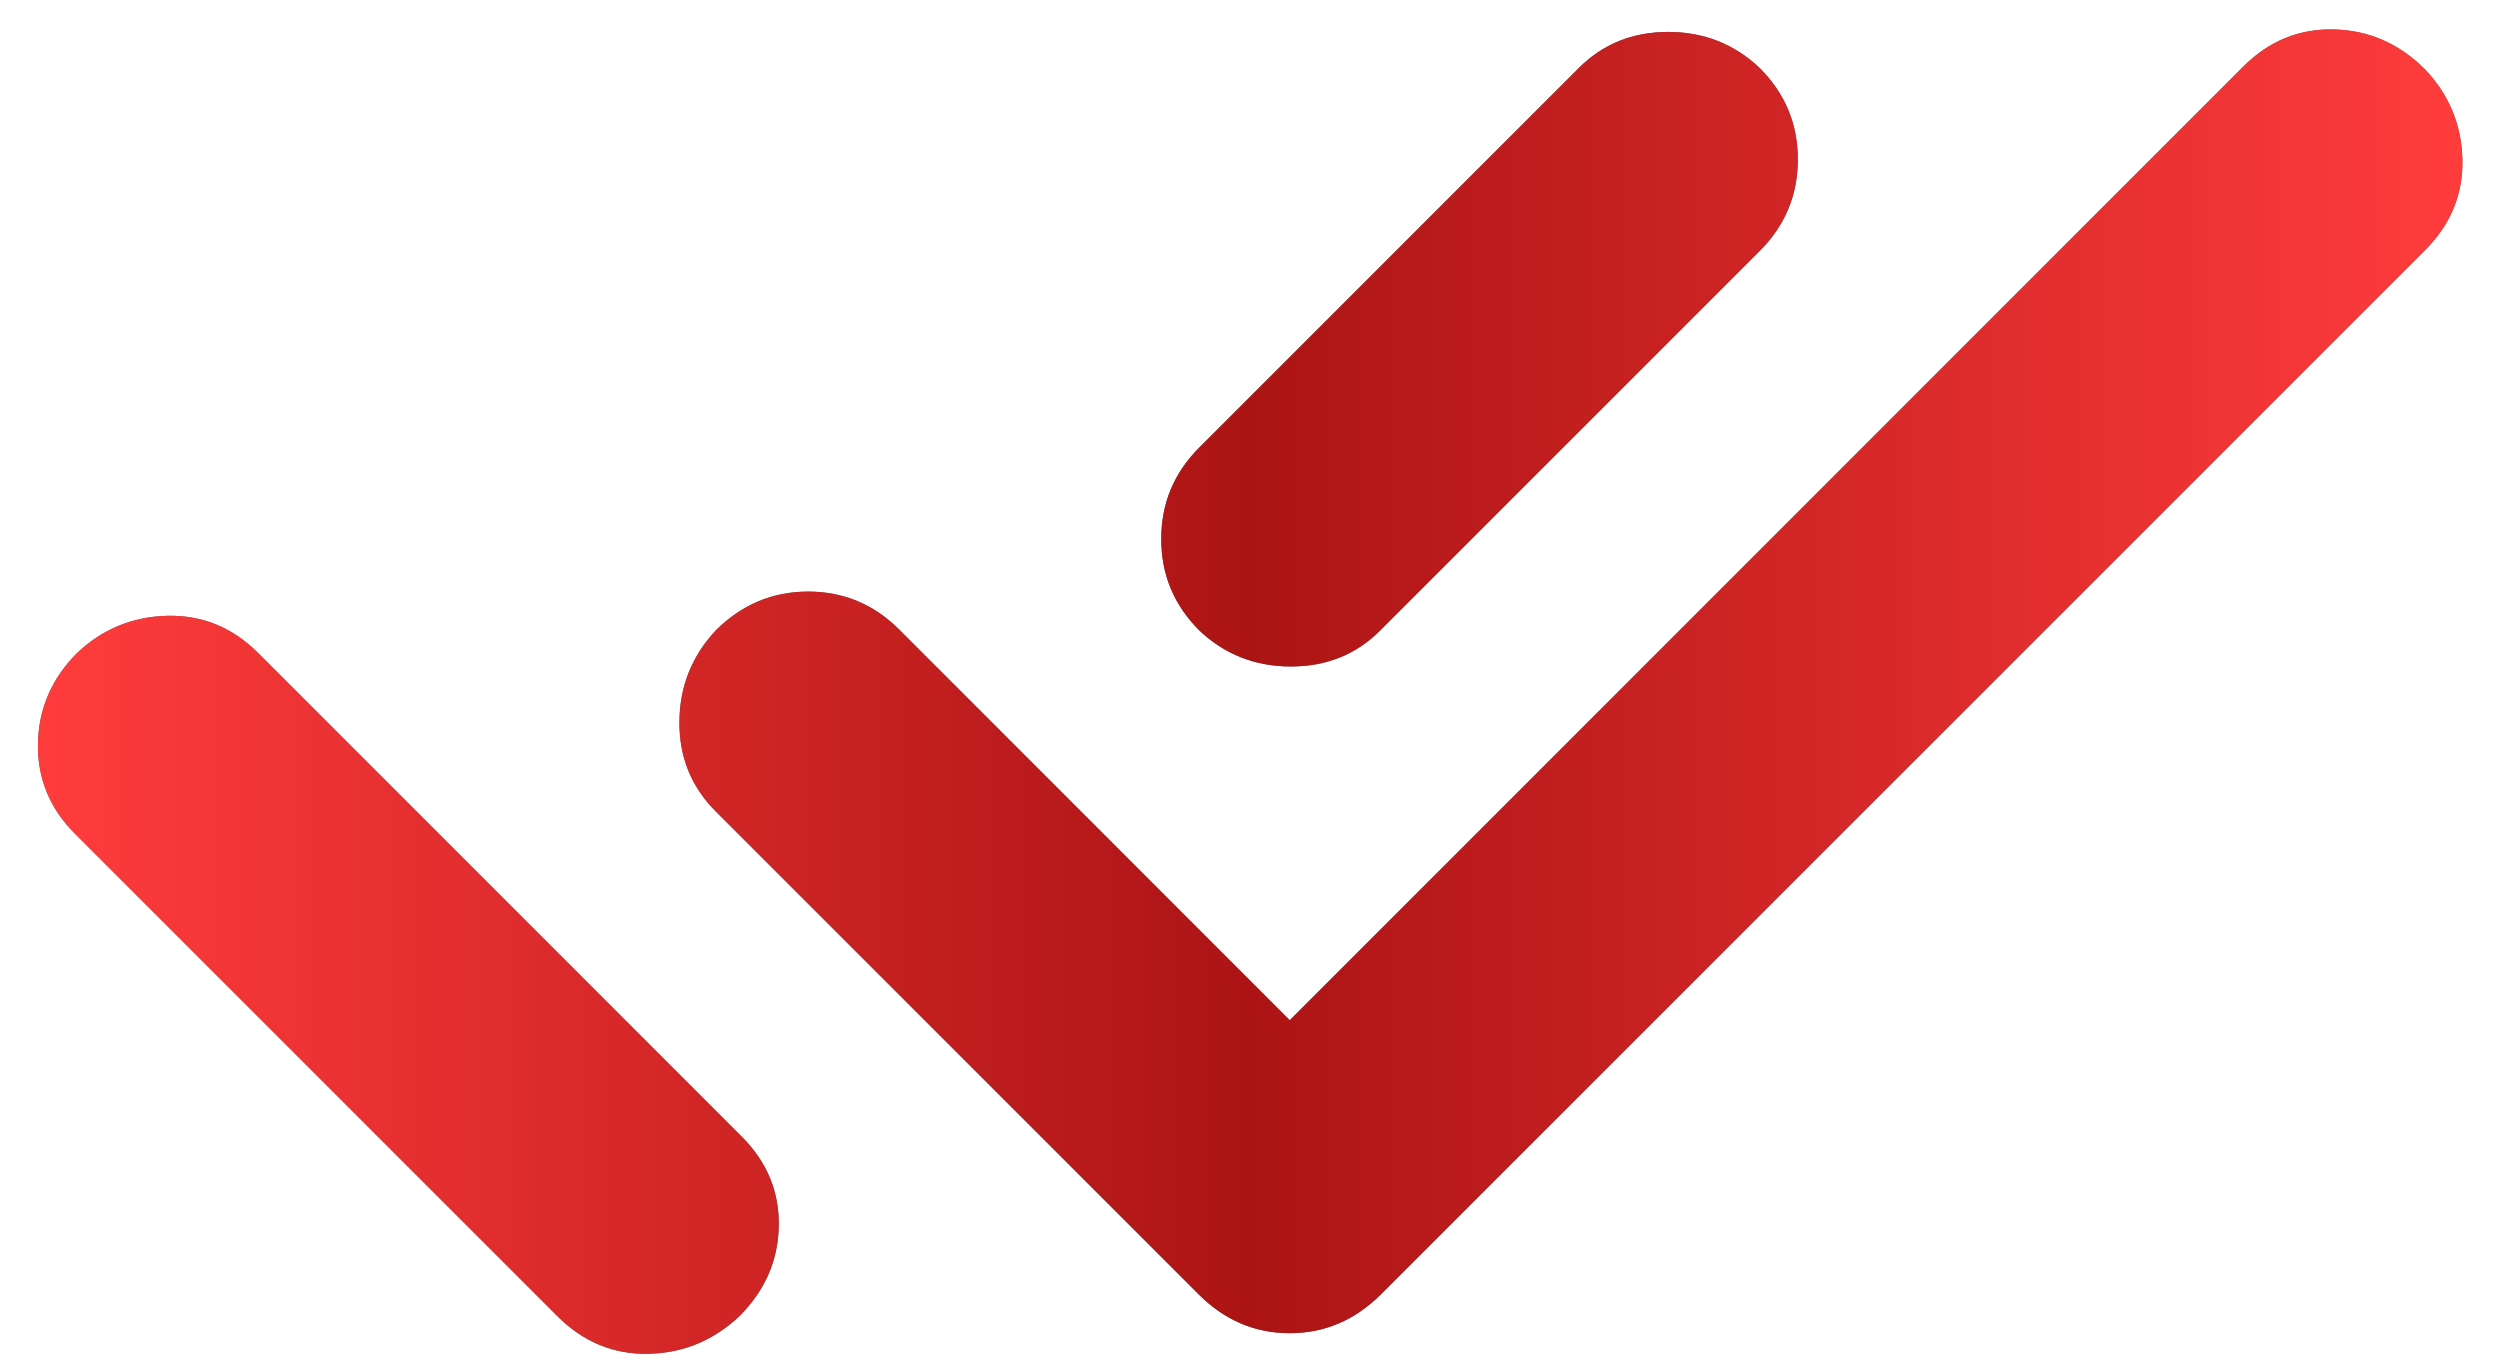
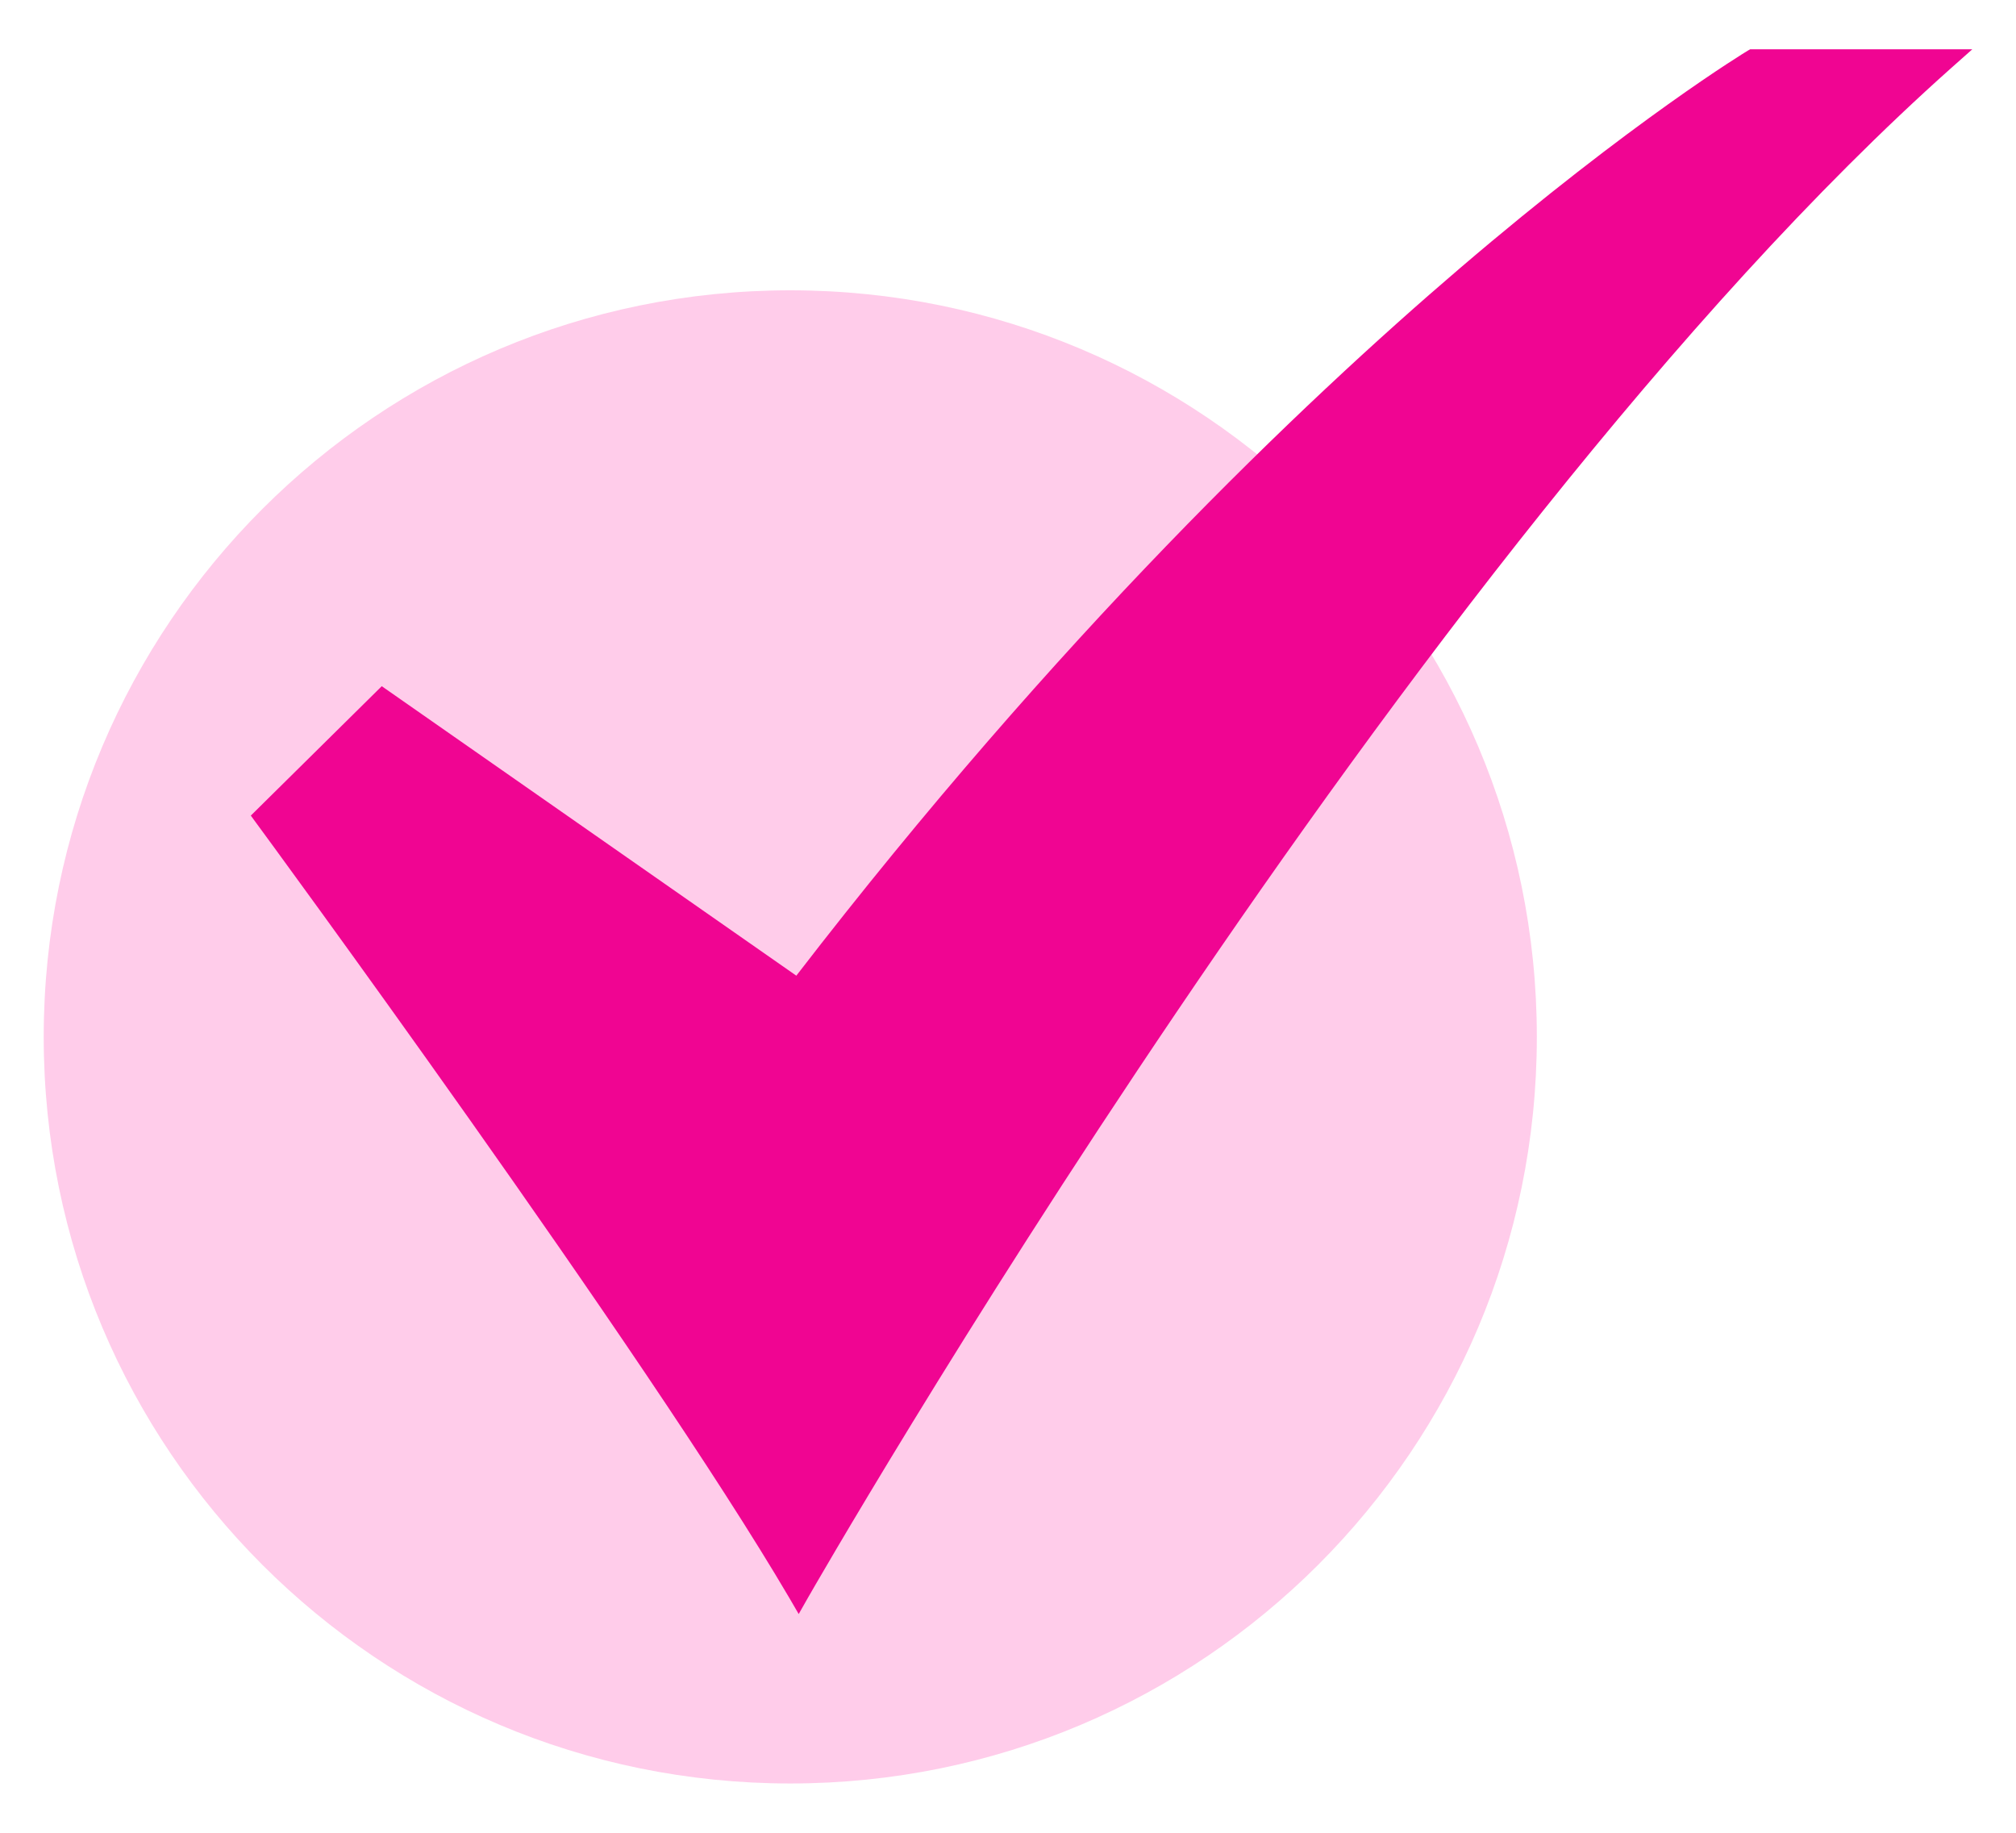
- <svg xmlns="http://www.w3.org/2000/svg" viewBox="0 0 22 12" fill="none">
-   <path d="M0.66 7.337C0.436 7.113 0.328 6.848 0.334 6.541C0.34 6.235 0.455 5.97 0.679 5.746C0.903 5.534 1.169 5.426 1.475 5.419C1.782 5.413 2.047 5.522 2.271 5.746L5.725 9.2L6.126 9.601L6.527 10.002C6.751 10.226 6.859 10.489 6.853 10.791C6.847 11.094 6.731 11.357 6.508 11.581C6.28 11.796 6.013 11.907 5.706 11.913C5.399 11.92 5.132 11.809 4.904 11.581L0.66 7.337ZM11.35 8.978L19.742 0.585C19.966 0.361 20.23 0.253 20.535 0.259C20.84 0.265 21.106 0.38 21.334 0.604C21.549 0.828 21.661 1.093 21.669 1.4C21.677 1.706 21.568 1.974 21.34 2.202L12.152 11.39C11.924 11.618 11.656 11.732 11.35 11.732C11.043 11.732 10.776 11.618 10.548 11.39L6.298 7.14C6.083 6.924 5.976 6.661 5.979 6.35C5.981 6.04 6.089 5.77 6.304 5.542C6.532 5.318 6.802 5.206 7.112 5.206C7.423 5.206 7.691 5.318 7.915 5.542L11.35 8.978ZM15.485 2.209L12.146 5.548C11.934 5.76 11.672 5.865 11.36 5.865C11.047 5.865 10.778 5.76 10.554 5.548C10.33 5.324 10.219 5.056 10.219 4.743C10.219 4.43 10.33 4.162 10.554 3.938L13.894 0.598C14.105 0.387 14.367 0.281 14.68 0.281C14.993 0.281 15.261 0.387 15.485 0.598C15.709 0.822 15.821 1.091 15.821 1.403C15.821 1.716 15.709 1.985 15.485 2.209Z" fill="#5F6368" />
-   <path d="M0.66 7.337C0.436 7.113 0.328 6.848 0.334 6.541C0.34 6.235 0.455 5.97 0.679 5.746C0.903 5.534 1.169 5.426 1.475 5.419C1.782 5.413 2.047 5.522 2.271 5.746L5.725 9.2L6.126 9.601L6.527 10.002C6.751 10.226 6.859 10.489 6.853 10.791C6.847 11.094 6.731 11.357 6.508 11.581C6.28 11.796 6.013 11.907 5.706 11.913C5.399 11.92 5.132 11.809 4.904 11.581L0.66 7.337ZM11.35 8.978L19.742 0.585C19.966 0.361 20.23 0.253 20.535 0.259C20.84 0.265 21.106 0.38 21.334 0.604C21.549 0.828 21.661 1.093 21.669 1.4C21.677 1.706 21.568 1.974 21.34 2.202L12.152 11.39C11.924 11.618 11.656 11.732 11.35 11.732C11.043 11.732 10.776 11.618 10.548 11.39L6.298 7.14C6.083 6.924 5.976 6.661 5.979 6.35C5.981 6.04 6.089 5.77 6.304 5.542C6.532 5.318 6.802 5.206 7.112 5.206C7.423 5.206 7.691 5.318 7.915 5.542L11.35 8.978ZM15.485 2.209L12.146 5.548C11.934 5.76 11.672 5.865 11.36 5.865C11.047 5.865 10.778 5.76 10.554 5.548C10.33 5.324 10.219 5.056 10.219 4.743C10.219 4.43 10.33 4.162 10.554 3.938L13.894 0.598C14.105 0.387 14.367 0.281 14.68 0.281C14.993 0.281 15.261 0.387 15.485 0.598C15.709 0.822 15.821 1.091 15.821 1.403C15.821 1.716 15.709 1.985 15.485 2.209Z" fill="url(#paint0_linear_1_53)" />
-   <defs>
-     <linearGradient id="paint0_linear_1_53" x1="0.334" y1="6.086" x2="21.669" y2="6.086" gradientUnits="userSpaceOnUse">
-       <stop stop-color="#FF3C3C" />
-       <stop offset="0.5" stop-color="#AC1414" />
-       <stop offset="1" stop-color="#FF3C3C" />
-     </linearGradient>
-   </defs>
+ <svg xmlns="http://www.w3.org/2000/svg" viewBox="0 0 22 20" fill="none">
+   <path d="M8.624 19.462C13.123 19.462 16.771 15.815 16.771 11.315C16.771 6.816 13.123 3.168 8.624 3.168C4.124 3.168 0.477 6.816 0.477 11.315C0.477 15.815 4.124 19.462 8.624 19.462Z" fill="#FFCCEA" />
+   <path d="M8.716 17.613L8.613 17.436C7.034 14.747 2.84 9.04 2.797 8.982L2.737 8.9L4.166 7.488L8.69 10.647C11.538 6.951 14.195 4.412 15.928 2.93C17.824 1.308 19.058 0.562 19.071 0.554L19.099 0.538H21.523L21.291 0.744C15.336 6.048 8.882 17.322 8.817 17.435L8.716 17.613Z" fill="#F00592" />
</svg>
